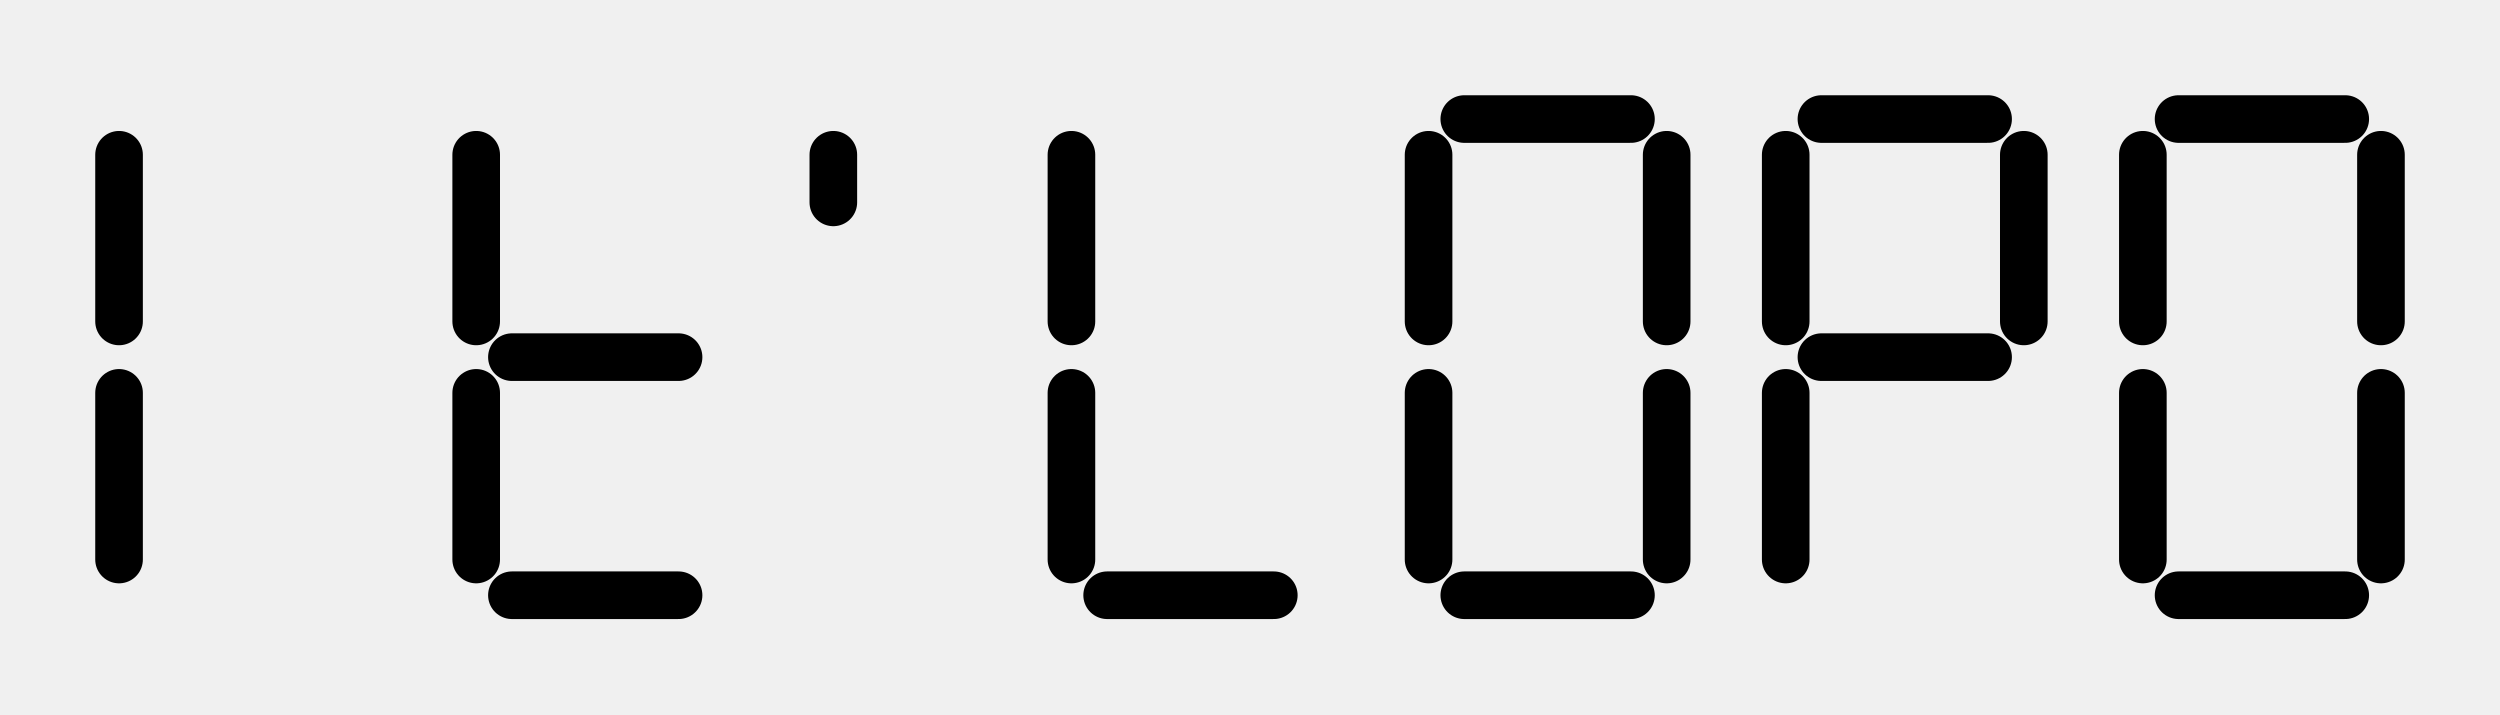
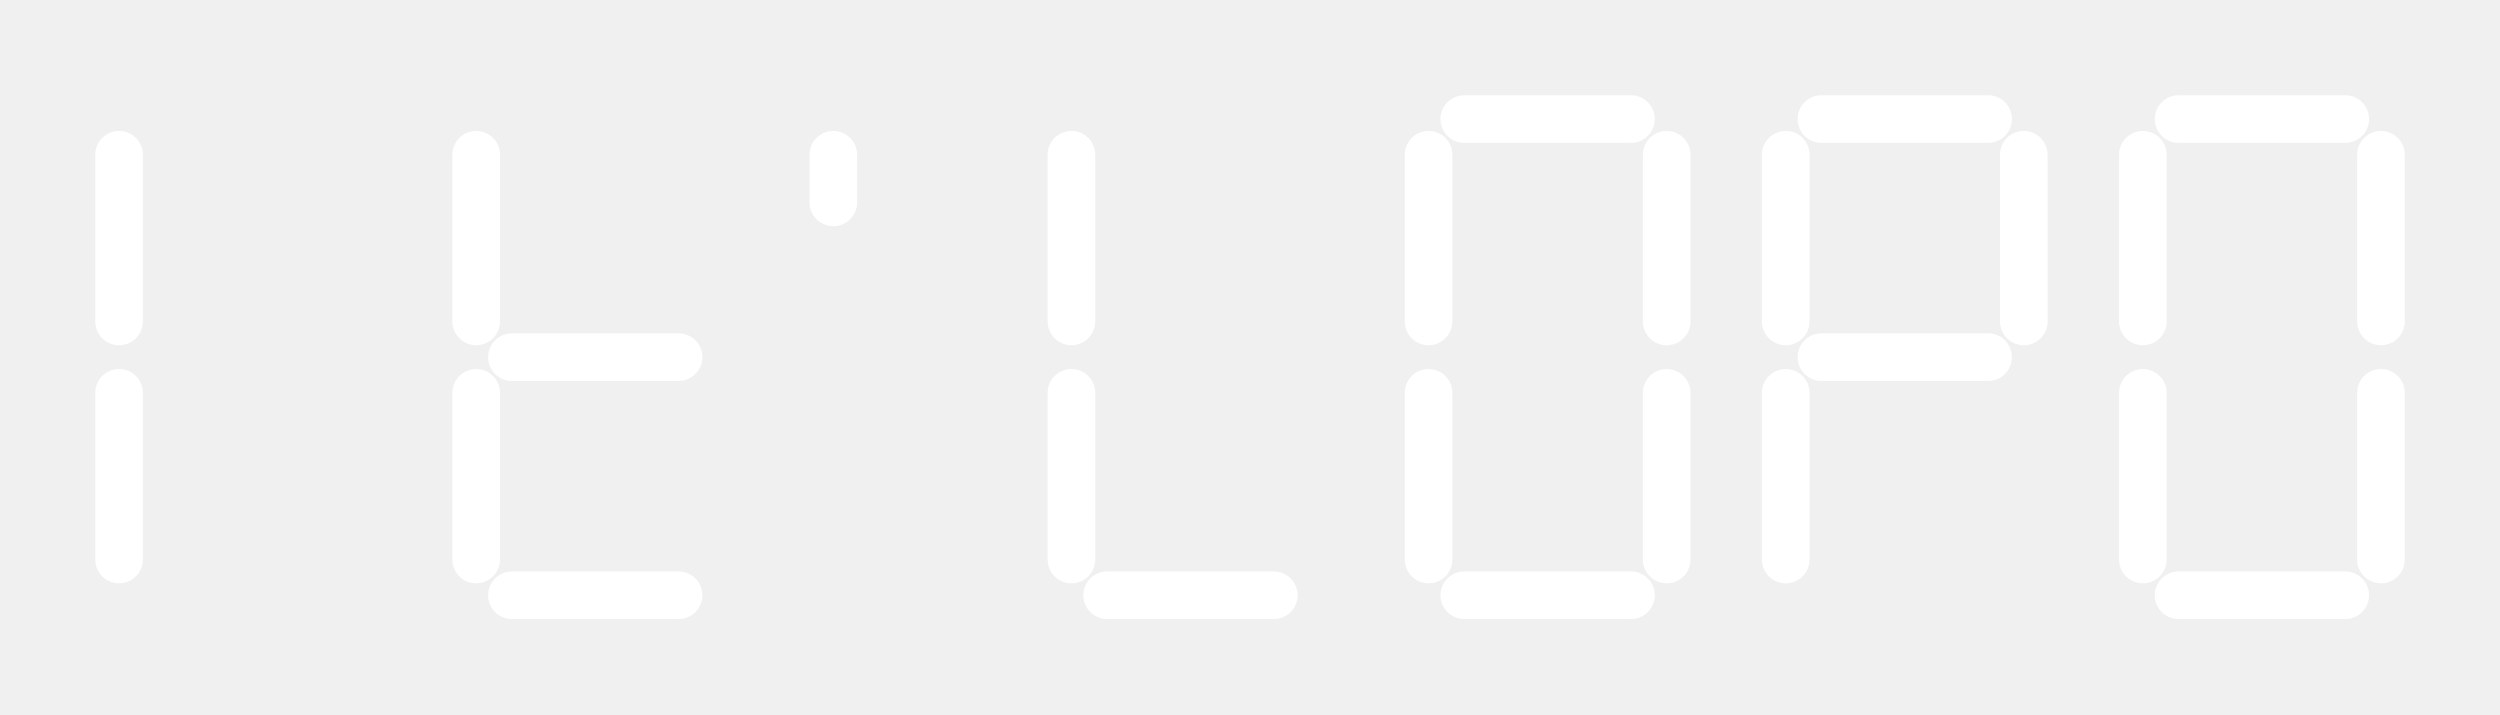
- <svg xmlns="http://www.w3.org/2000/svg" viewBox="-40 0 105 30" stroke="#000">
+ <svg xmlns="http://www.w3.org/2000/svg" viewBox="-40 0 105 30" stroke="#fff">
  <defs>
    <line id="h-line" x1="1.5" x2="8.5" y1="0" y2="0" stroke-width="2" stroke-linecap="round" />
    <line id="v-line" x1="0" x2="0" y1="1.5" y2="8.5" stroke-width="2" stroke-linecap="round" />
    <g id="char-i">
      <use href="#v-line" x="0" y="0" />
      <use href="#v-line" x="0" y="10" />
    </g>
    <g id="char-t">
      <use href="#v-line" x="0" y="0" />
      <use href="#v-line" x="0" y="10" />
      <use href="#h-line" x="0" y="10" />
      <use href="#h-line" x="0" y="20" />
    </g>
    <g id="char-l">
      <use href="#v-line" x="0" y="0" />
      <use href="#v-line" x="0" y="10" />
      <use href="#h-line" x="0" y="20" />
    </g>
    <g id="char-o">
      <use href="#v-line" x="0" y="0" />
      <use href="#v-line" x="0" y="10" />
      <use href="#v-line" x="10" y="0" />
      <use href="#v-line" x="10" y="10" />
      <use href="#h-line" x="0" y="0" />
      <use href="#h-line" x="0" y="20" />
    </g>
    <g id="char-p">
      <use href="#v-line" x="0" y="0" />
      <use href="#v-line" x="0" y="10" />
      <use href="#v-line" x="10" y="0" />
      <use href="#h-line" x="0" y="0" />
      <use href="#h-line" x="0" y="10" />
    </g>
  </defs>
  <use href="#char-i" x="-35" y="5" />
  <use href="#char-t" x="-20" y="5" />
  <line x1="-5" y1="6.5" x2="-5" y2="8.5" stroke-width="2" stroke-linecap="round" />
  <use href="#char-l" x="5" y="5" />
  <use href="#char-o" x="20" y="5" />
  <use href="#char-p" x="35" y="5" />
  <use href="#char-o" x="50" y="5" />
</svg>
